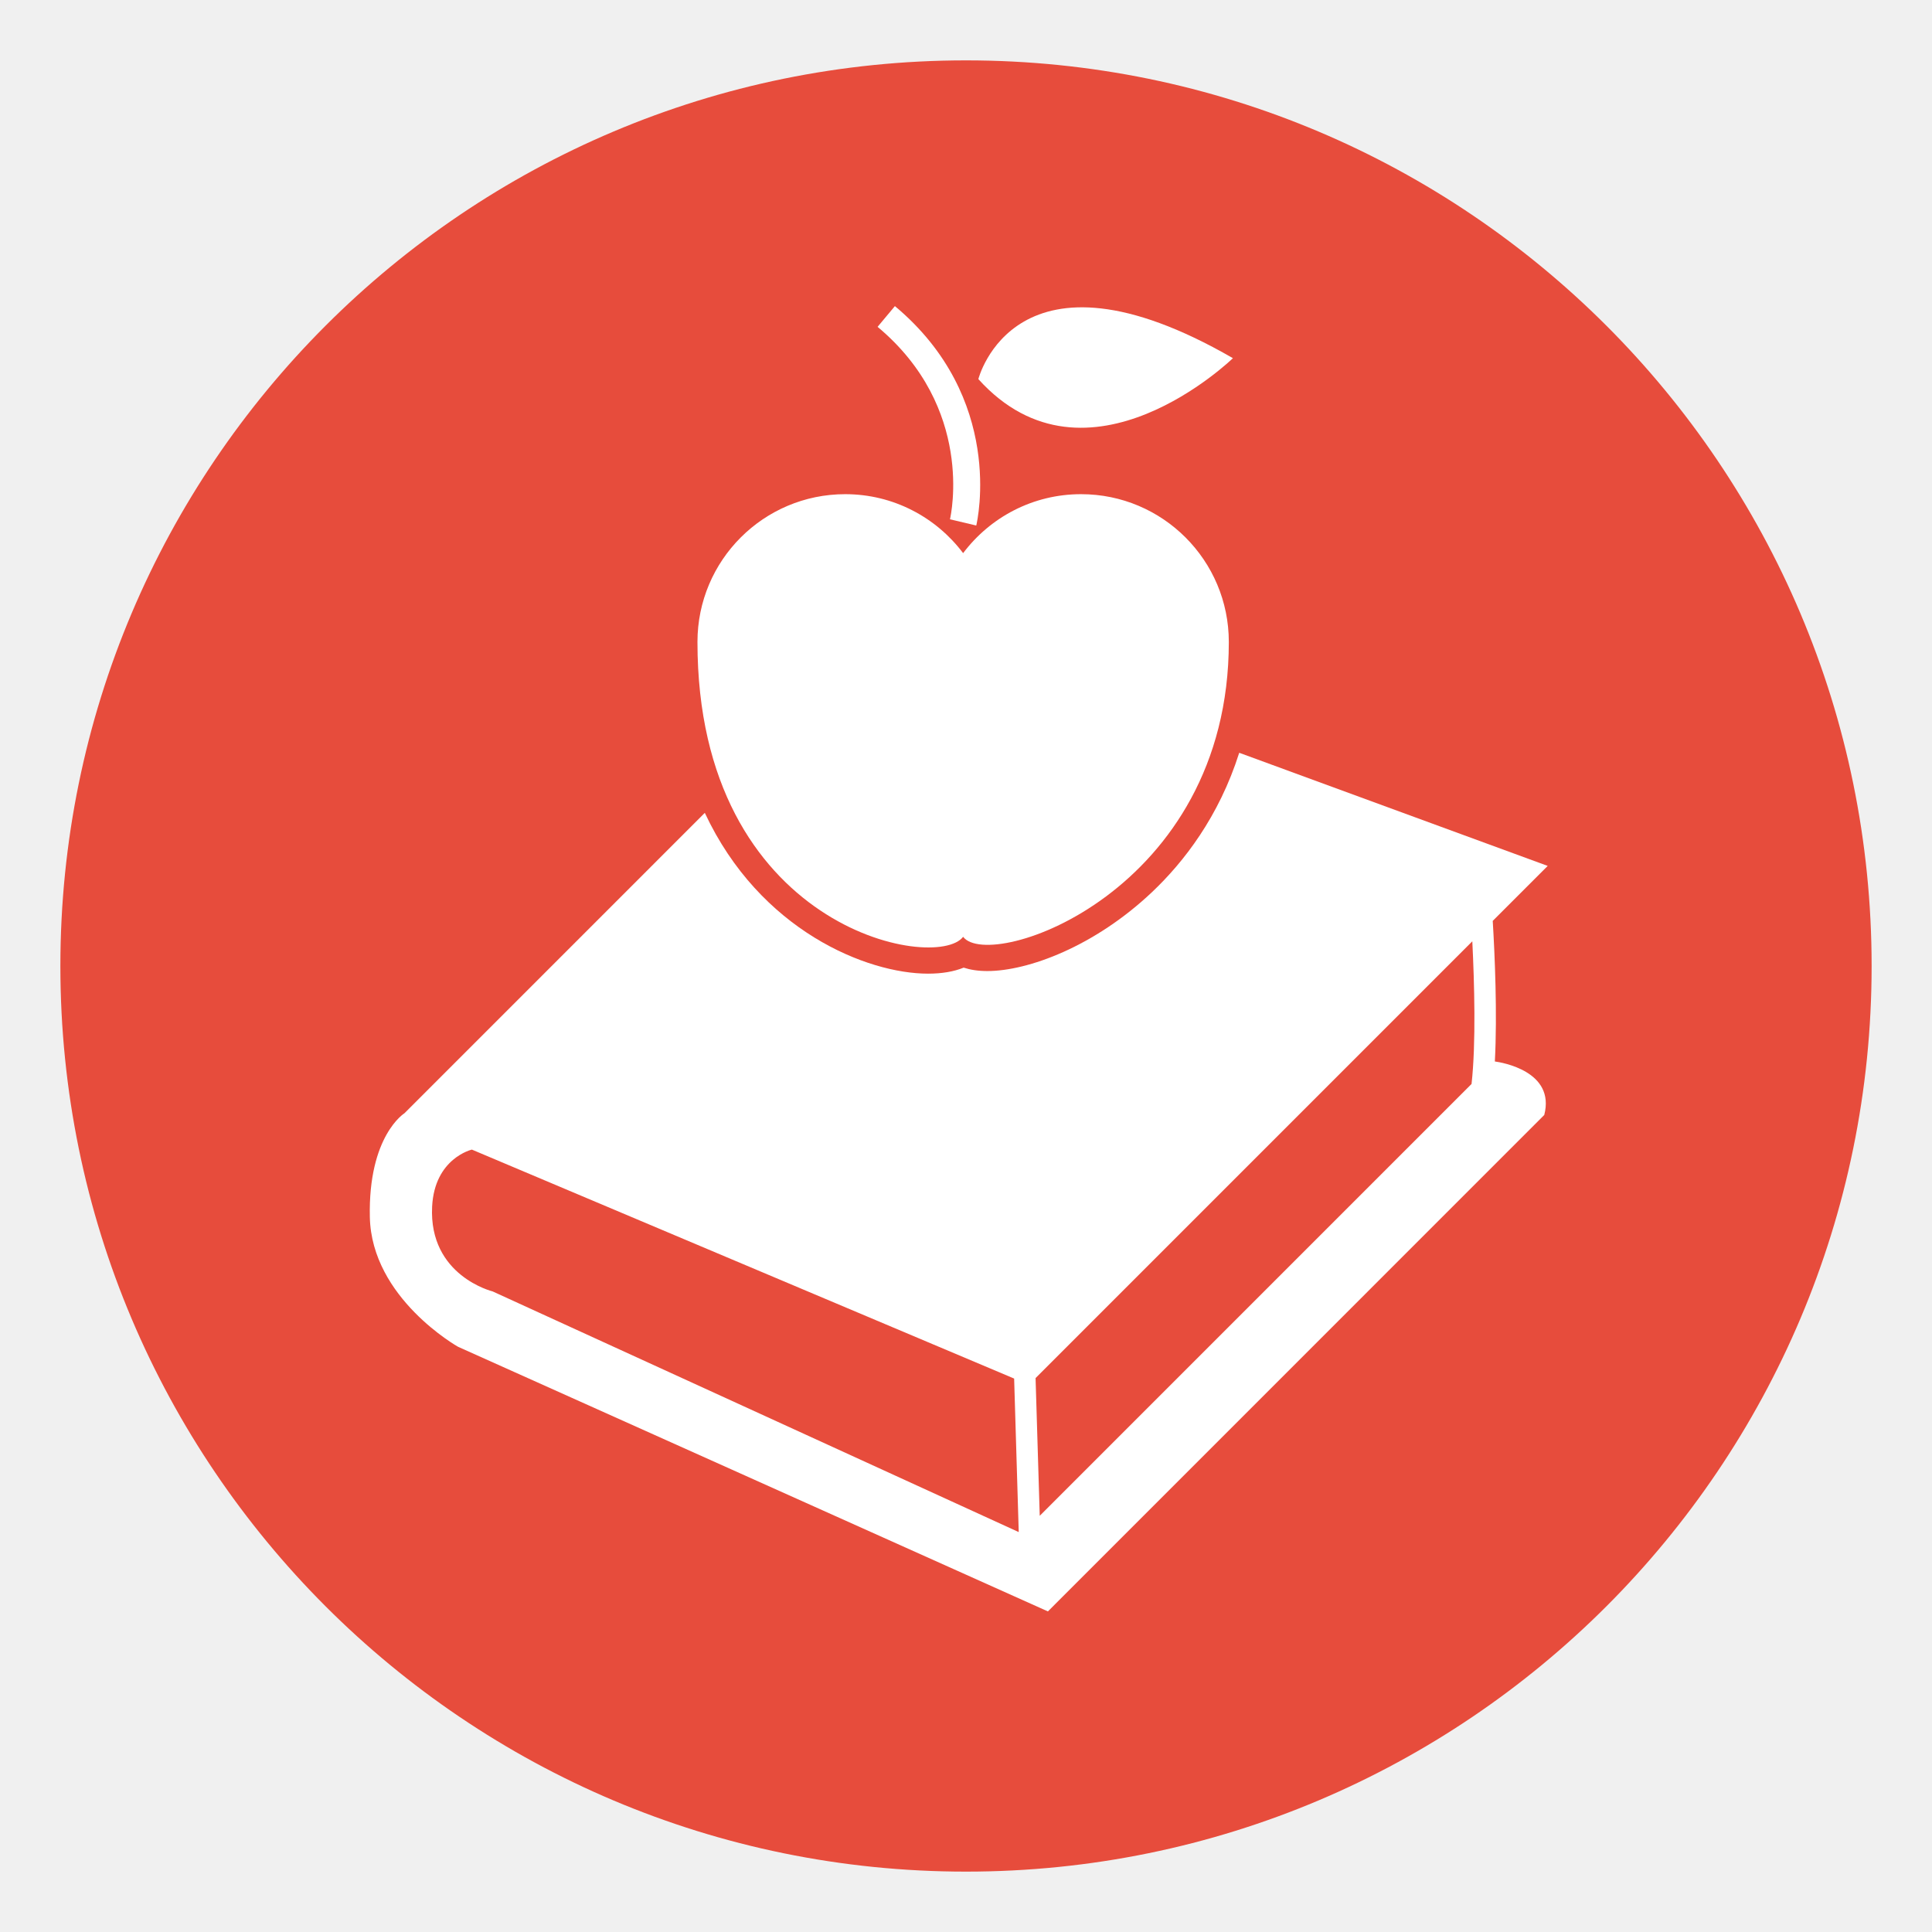
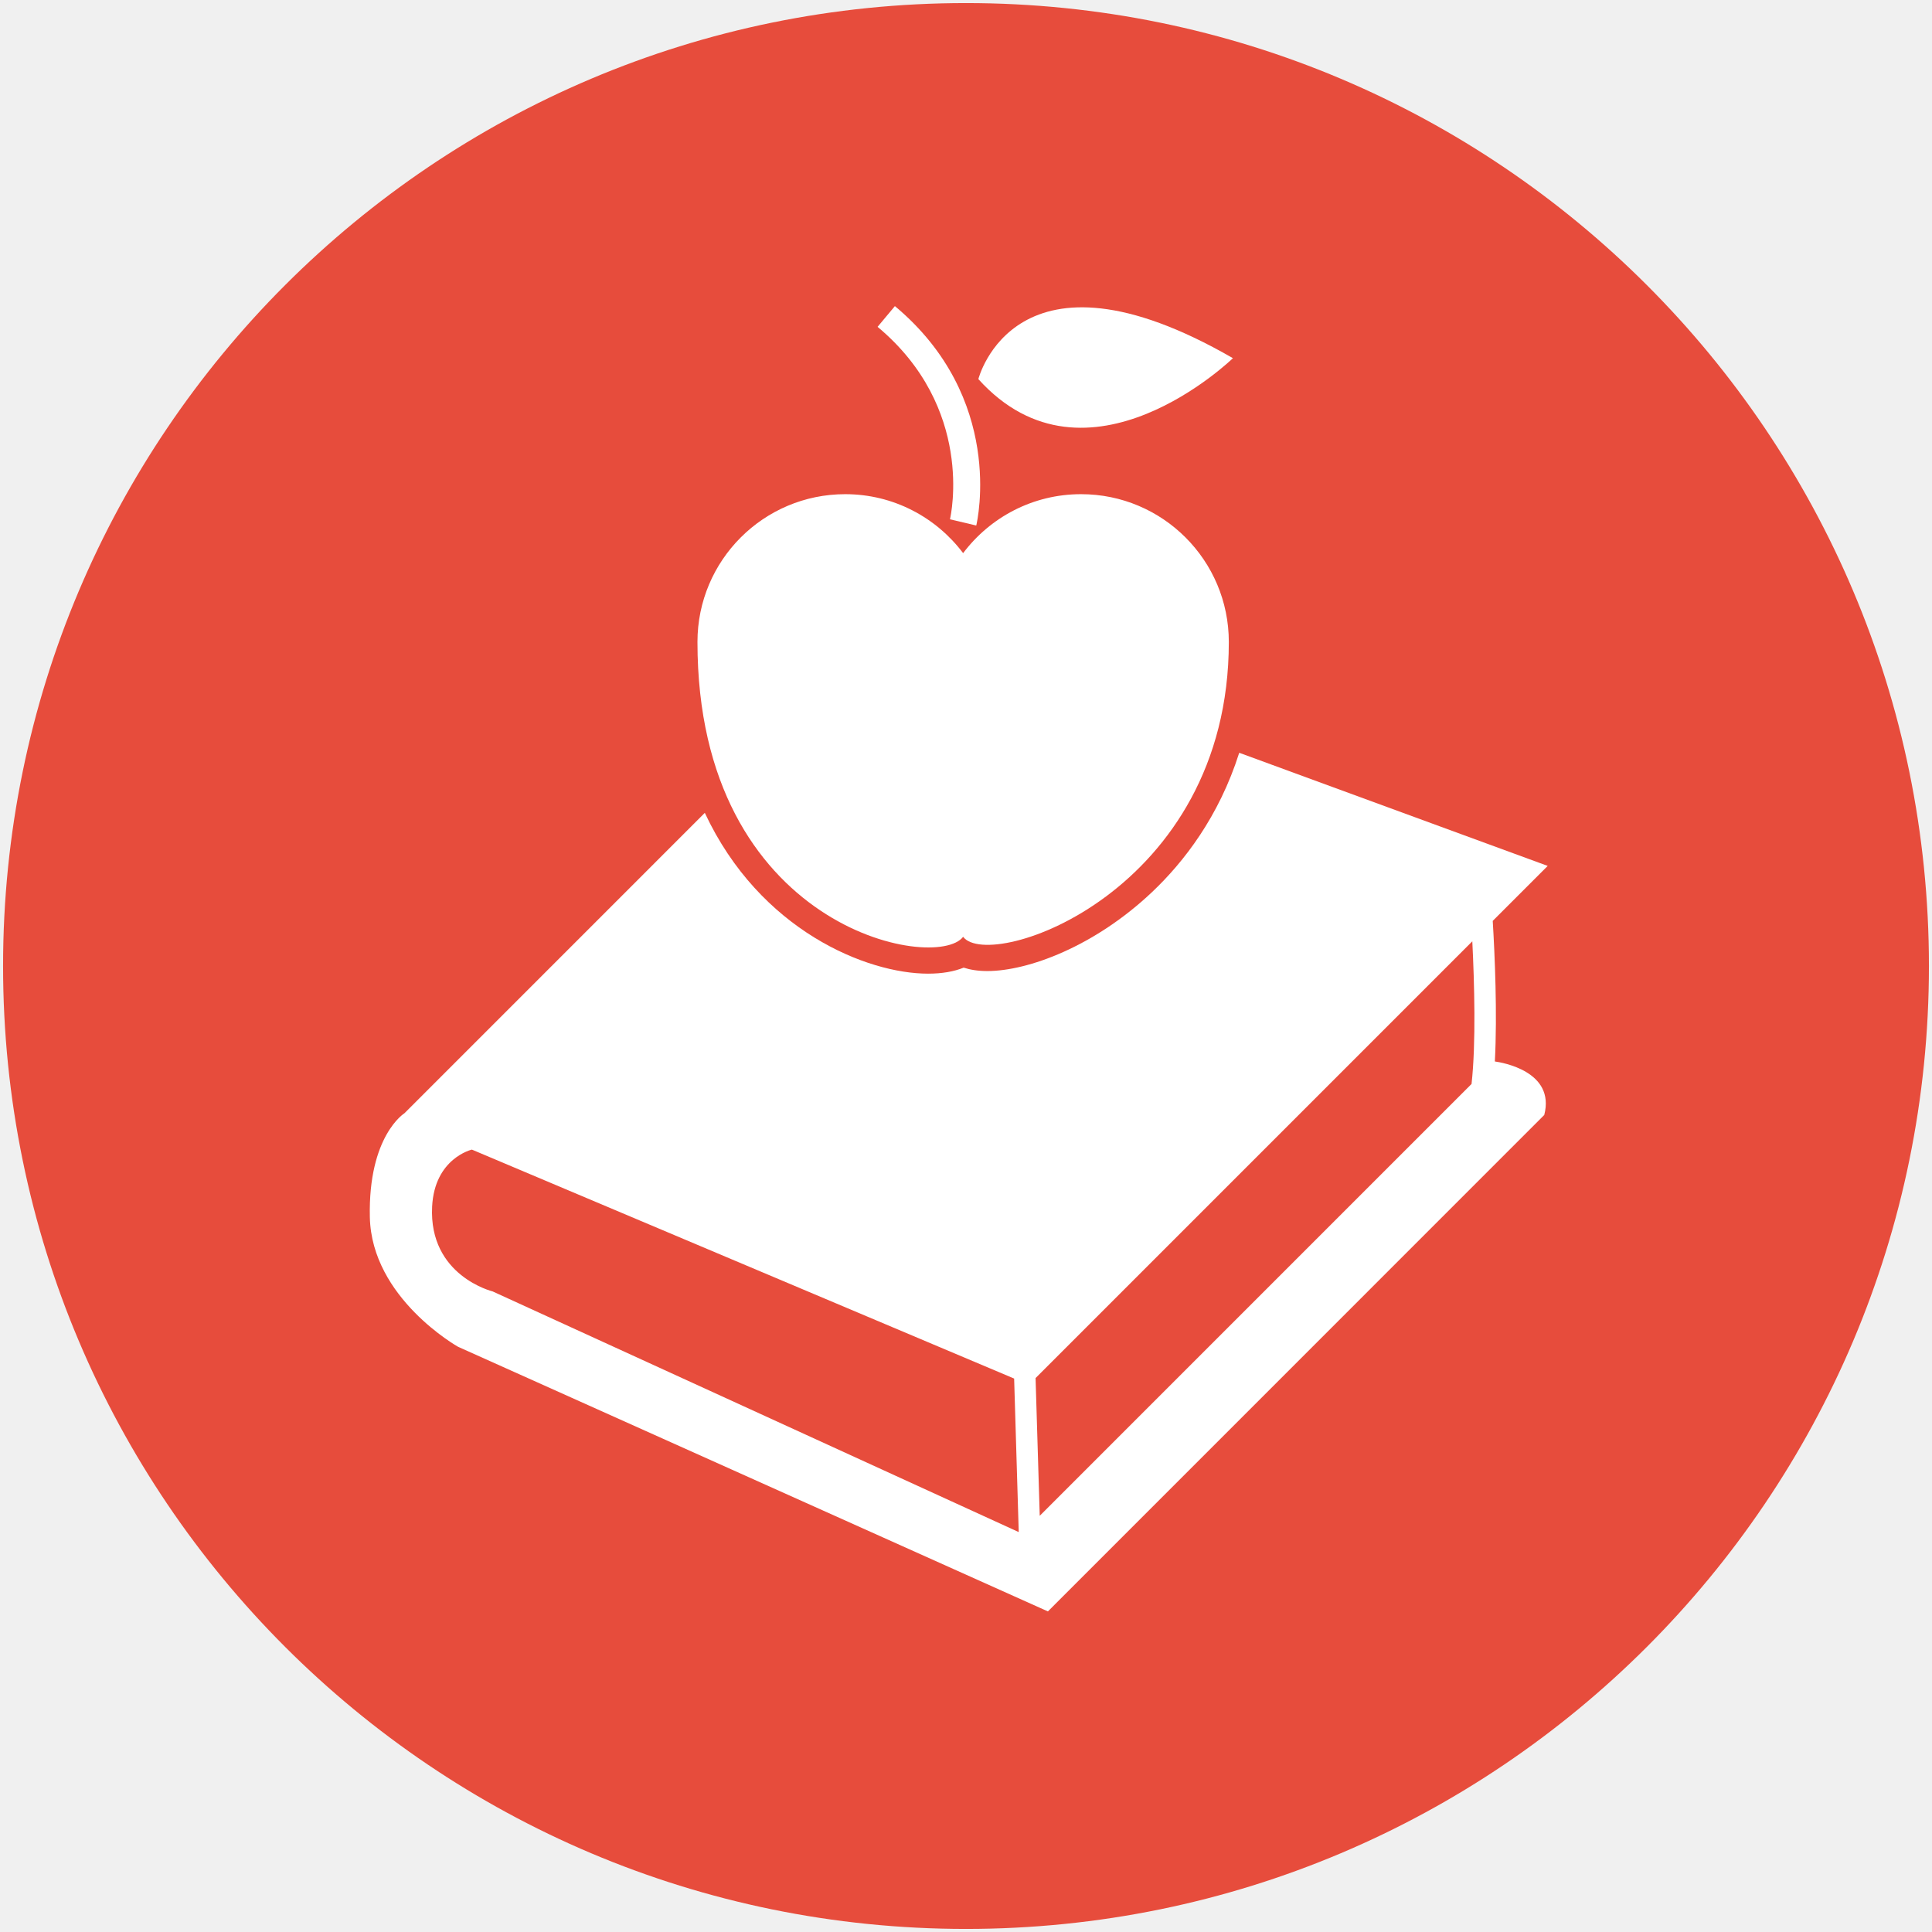
<svg xmlns="http://www.w3.org/2000/svg" version="1.1" id="CombinedIcon" x="0px" y="0px" width="32px" height="32px" viewBox="0 0 32 32" enable-background="new 0 0 100 100" xml:space="preserve">
-   <g id="gmarkerbase">
-     <svg id="markerbase" x="0px" y="0px" width="32px" height="32px" viewBox="0 0 32 32" enable-background="new 0 0 32 32" xml:space="preserve" version="0.48.4 r9939" docname="community.svg" class="injected-svg" style="">
+   <defs id="defs46" />
+   <g id="gmarkerbase" transform="matrix(1.063277,0,0,1.063277,-1.012429,-1.012429)">
+     <svg id="markerbase" x="0px" y="0px" width="32" height="32" viewBox="0 0 32 32" enable-background="new 0 0 32 32" xml:space="preserve" version="0.48.4 r9939" docname="community.svg" class="injected-svg">
      <defs id="defs17" />
-       <path fill="#e74c3c" d="M16,1c8.284,0,15,6.716,15,15s-6.716,15-15,15S1,24.284,1,16S7.716,1,16,1z" id="path3" />
+       <path d="M 16,1 C 24.284,1 31,7.716 31,16 31,24.284 24.284,31 16,31 7.716,31 1,24.284 1,16 1,7.716 7.716,1 16,1 Z" id="path3" style="fill:#e74c3c" />
    </svg>
  </g>
  <g id="gmarkericon" transform="translate(5,5)">
-     <g transform="scale(0.68)">
-       <svg version="1.1" x="0px" y="0px" viewBox="0 0 64 64" enable-background="new 0 0 64 64" xml:space="preserve">
-         <g>
-           <path d="M32.213,30.931c1.313,1.742,12.943-2.2,12.943-14.364c0-3.976-3.224-7.199-7.199-7.199c-2.351,0-4.431,1.13-5.744,2.872   c-1.314-1.742-3.394-2.872-5.743-2.872c-3.976,0-7.199,3.223-7.199,7.199C19.271,30.543,30.899,32.672,32.213,30.931z" fill="#fff" />
-           <path d="M31.572,10.592l1.281,0.303c0.06-0.252,1.4-6.208-3.964-10.689l-0.843,1.01C32.769,5.162,31.624,10.372,31.572,10.592z" fill="#fff" />
-           <path d="M45.356,2.743c-10.607-6.119-12.401,1.02-12.401,1.02C38.258,9.636,45.356,2.743,45.356,2.743z" fill="#fff" />
-           <path d="M58.116,37.004c0.124-2.325-0.004-5.209-0.103-6.849l2.678-2.678l-15.028-5.511c-0.987,3.115-2.705,5.324-4.233,6.773   c-2.81,2.666-6.062,3.86-8.038,3.86c-0.461,0-0.841-0.064-1.153-0.166c-0.478,0.194-1.061,0.293-1.734,0.293   c-2.962,0-8.186-2.084-10.876-7.833L4.997,39.526c0,0-1.77,1.096-1.686,5.058c0.085,3.958,4.298,6.319,4.298,6.319l28.734,12.891   l24.18-24.184C61.075,37.48,58.451,37.049,58.116,37.004z M9.294,48.206c0,0-3.118-0.758-2.949-4.13   c0.118-2.361,1.937-2.779,1.937-2.779l26.416,11.154l0.224,7.479L9.294,48.206z M56.981,38.099L35.945,59.137l-0.203-6.709   L57.018,31.15C57.118,33.168,57.202,36.12,56.981,38.099z" fill="#fff" />
+     <g transform="scale(0.68)" id="g40">
+       <svg version="1.1" x="0px" y="0px" viewBox="0 0 64 64" enable-background="new 0 0 64 64" xml:space="preserve" id="svg38">
+         <g id="g36">
+           <path d="M32.213,30.931c1.313,1.742,12.943-2.2,12.943-14.364c0-3.976-3.224-7.199-7.199-7.199c-2.351,0-4.431,1.13-5.744,2.872   c-1.314-1.742-3.394-2.872-5.743-2.872c-3.976,0-7.199,3.223-7.199,7.199C19.271,30.543,30.899,32.672,32.213,30.931z" fill="#fff" id="path28" />
+           <path d="M31.572,10.592l1.281,0.303c0.06-0.252,1.4-6.208-3.964-10.689l-0.843,1.01C32.769,5.162,31.624,10.372,31.572,10.592z" fill="#fff" id="path30" />
+           <path d="M45.356,2.743c-10.607-6.119-12.401,1.02-12.401,1.02C38.258,9.636,45.356,2.743,45.356,2.743z" fill="#fff" id="path32" />
+           <path d="M58.116,37.004c0.124-2.325-0.004-5.209-0.103-6.849l2.678-2.678l-15.028-5.511c-0.987,3.115-2.705,5.324-4.233,6.773   c-2.81,2.666-6.062,3.86-8.038,3.86c-0.461,0-0.841-0.064-1.153-0.166c-0.478,0.194-1.061,0.293-1.734,0.293   c-2.962,0-8.186-2.084-10.876-7.833L4.997,39.526c0,0-1.77,1.096-1.686,5.058c0.085,3.958,4.298,6.319,4.298,6.319l28.734,12.891   l24.18-24.184C61.075,37.48,58.451,37.049,58.116,37.004z M9.294,48.206c0,0-3.118-0.758-2.949-4.13   c0.118-2.361,1.937-2.779,1.937-2.779l26.416,11.154l0.224,7.479L9.294,48.206z M56.981,38.099L35.945,59.137l-0.203-6.709   L57.018,31.15C57.118,33.168,57.202,36.12,56.981,38.099z" fill="#fff" id="path34" />
        </g>
      </svg>
    </g>
  </g>
</svg>
